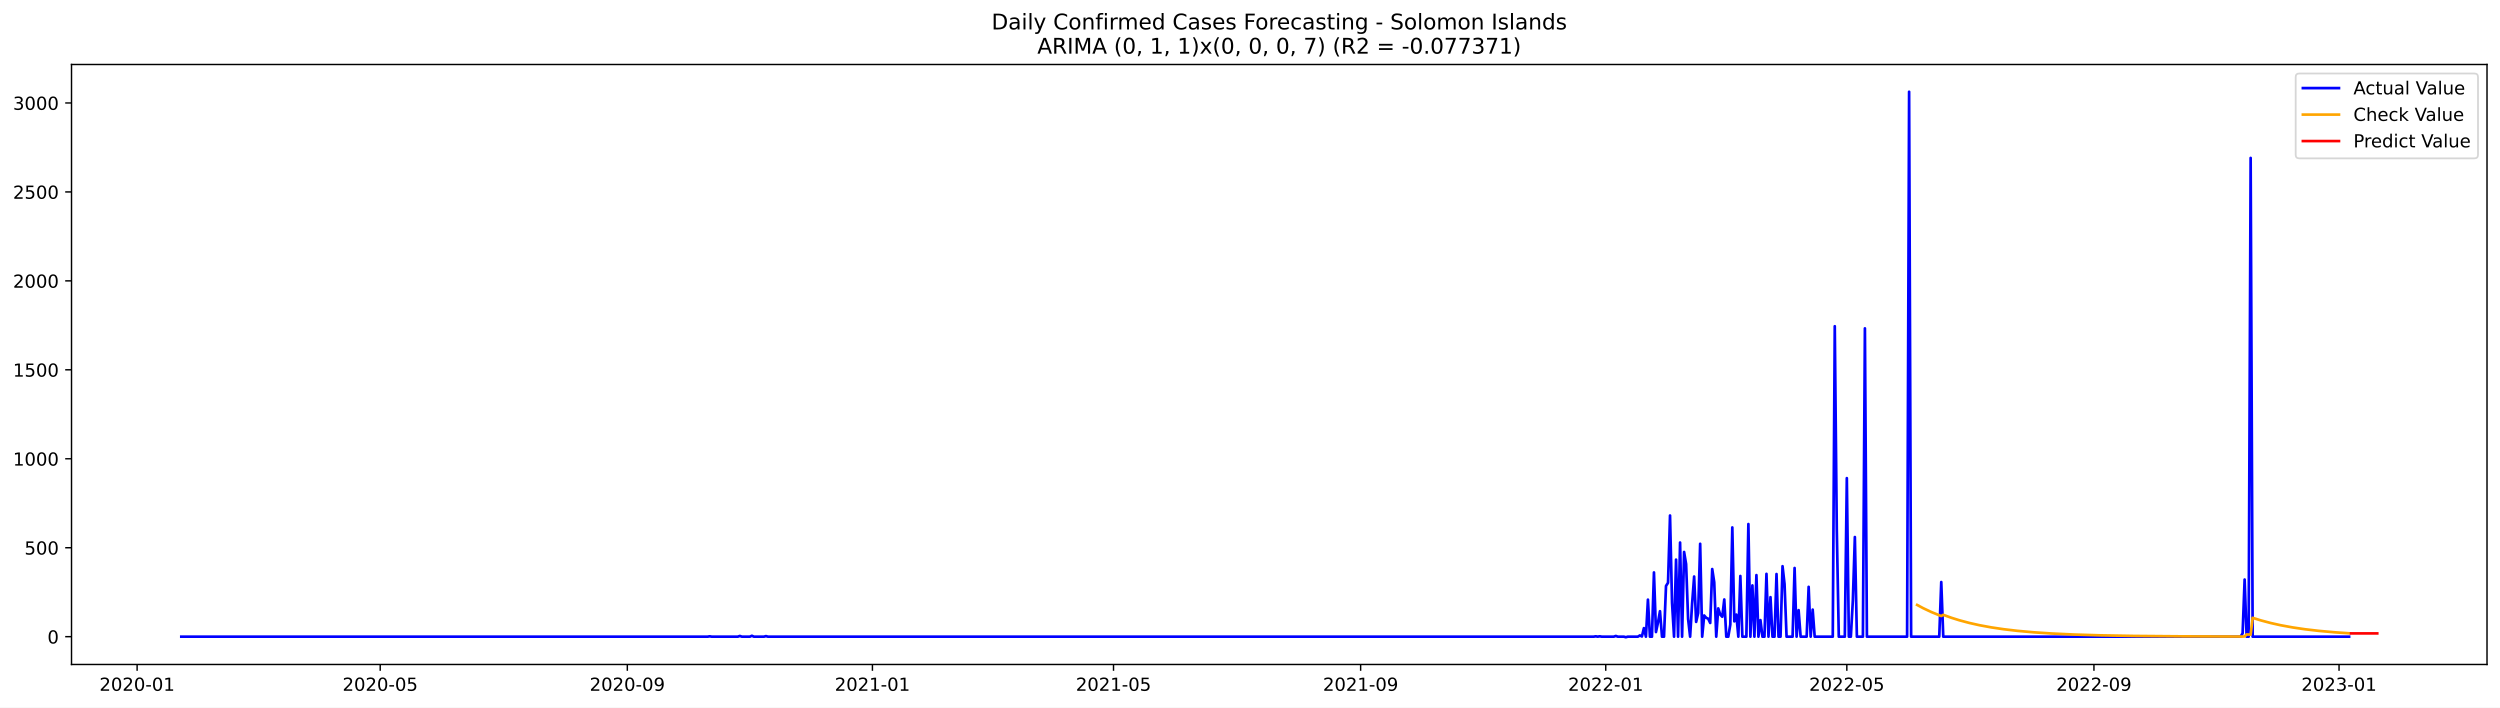
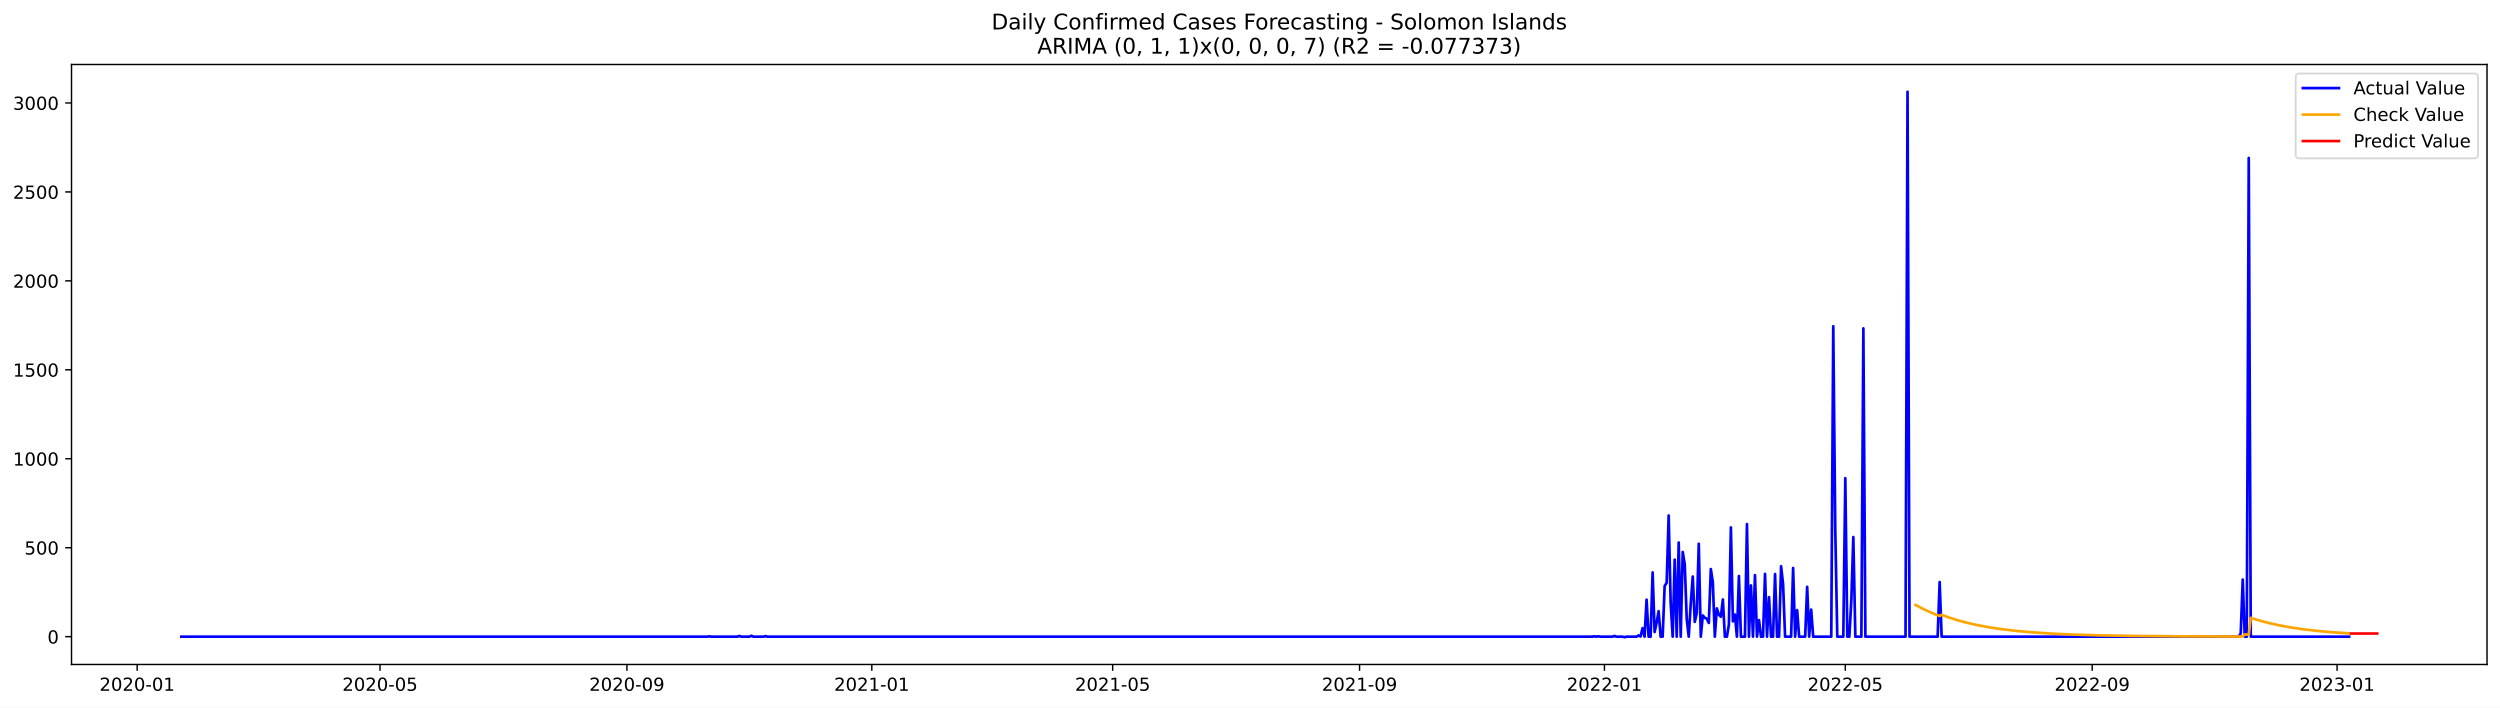
<svg xmlns="http://www.w3.org/2000/svg" xmlns:xlink="http://www.w3.org/1999/xlink" width="1386.05pt" height="392.274pt" viewBox="0 0 1386.05 392.274" version="1.1">
  <defs>
    <style type="text/css">*{stroke-linejoin: round; stroke-linecap: butt}</style>
  </defs>
  <g id="figure_1">
    <g id="patch_1">
      <path d="M 0 392.274  L 1386.05 392.274  L 1386.05 0  L 0 0  z " style="fill: #ffffff" />
    </g>
    <g id="axes_1">
      <g id="patch_2">
        <path d="M 39.65 368.396  L 1378.85 368.396  L 1378.85 35.755  L 39.65 35.755  z " style="fill: #ffffff" />
      </g>
      <g id="matplotlib.axis_1">
        <g id="xtick_1">
          <g id="line2d_1">
            <defs>
-               <path id="m4d2100ba78" d="M 0 0  L 0 3.5  " style="stroke: #000000; stroke-width: 0.8" />
+               <path id="m29a5841971" d="M 0 0  L 0 3.5  " style="stroke: #000000; stroke-width: 0.8" />
            </defs>
            <g>
-               <use xlink:href="#m4d2100ba78" x="76.018" y="368.396" style="stroke: #000000; stroke-width: 0.8" />
+               <use xlink:href="#m29a5841971" x="76.04" y="368.396" style="stroke: #000000; stroke-width: 0.8" />
            </g>
          </g>
          <g id="text_1">
-             <g transform="translate(55.12629 382.9939)scale(0.1 -0.1)">
+             <g transform="translate(55.14869 382.9939)scale(0.1 -0.1)">
              <defs>
                <path id="DejaVuSans-32" d="M 1228 531  L 3431 531  L 3431 0  L 469 0  L 469 531  Q 828 903 1448 1529  Q 2069 2156 2228 2338  Q 2531 2678 2651 2914  Q 2772 3150 2772 3378  Q 2772 3750 2511 3984  Q 2250 4219 1831 4219  Q 1534 4219 1204 4116  Q 875 4013 500 3803  L 500 4441  Q 881 4594 1212 4672  Q 1544 4750 1819 4750  Q 2544 4750 2975 4387  Q 3406 4025 3406 3419  Q 3406 3131 3298 2873  Q 3191 2616 2906 2266  Q 2828 2175 2409 1742  Q 1991 1309 1228 531  z " transform="scale(0.015625)" />
                <path id="DejaVuSans-30" d="M 2034 4250  Q 1547 4250 1301 3770  Q 1056 3291 1056 2328  Q 1056 1369 1301 889  Q 1547 409 2034 409  Q 2525 409 2770 889  Q 3016 1369 3016 2328  Q 3016 3291 2770 3770  Q 2525 4250 2034 4250  z M 2034 4750  Q 2819 4750 3233 4129  Q 3647 3509 3647 2328  Q 3647 1150 3233 529  Q 2819 -91 2034 -91  Q 1250 -91 836 529  Q 422 1150 422 2328  Q 422 3509 836 4129  Q 1250 4750 2034 4750  z " transform="scale(0.015625)" />
                <path id="DejaVuSans-2d" d="M 313 2009  L 1997 2009  L 1997 1497  L 313 1497  L 313 2009  z " transform="scale(0.015625)" />
                <path id="DejaVuSans-31" d="M 794 531  L 1825 531  L 1825 4091  L 703 3866  L 703 4441  L 1819 4666  L 2450 4666  L 2450 531  L 3481 531  L 3481 0  L 794 0  L 794 531  z " transform="scale(0.015625)" />
              </defs>
              <use xlink:href="#DejaVuSans-32" />
              <use xlink:href="#DejaVuSans-30" x="63.623" />
              <use xlink:href="#DejaVuSans-32" x="127.246" />
              <use xlink:href="#DejaVuSans-30" x="190.869" />
              <use xlink:href="#DejaVuSans-2d" x="254.492" />
              <use xlink:href="#DejaVuSans-30" x="290.576" />
              <use xlink:href="#DejaVuSans-31" x="354.199" />
            </g>
          </g>
        </g>
        <g id="xtick_2">
          <g id="line2d_2">
            <g>
-               <use xlink:href="#m4d2100ba78" x="210.795" y="368.396" style="stroke: #000000; stroke-width: 0.8" />
+               <use xlink:href="#m29a5841971" x="210.695" y="368.396" style="stroke: #000000; stroke-width: 0.8" />
            </g>
          </g>
          <g id="text_2">
-             <g transform="translate(189.904 382.9939)scale(0.1 -0.1)">
+             <g transform="translate(189.8032 382.9939)scale(0.1 -0.1)">
              <defs>
                <path id="DejaVuSans-35" d="M 691 4666  L 3169 4666  L 3169 4134  L 1269 4134  L 1269 2991  Q 1406 3038 1543 3061  Q 1681 3084 1819 3084  Q 2600 3084 3056 2656  Q 3513 2228 3513 1497  Q 3513 744 3044 326  Q 2575 -91 1722 -91  Q 1428 -91 1123 -41  Q 819 9 494 109  L 494 744  Q 775 591 1075 516  Q 1375 441 1709 441  Q 2250 441 2565 725  Q 2881 1009 2881 1497  Q 2881 1984 2565 2268  Q 2250 2553 1709 2553  Q 1456 2553 1204 2497  Q 953 2441 691 2322  L 691 4666  z " transform="scale(0.015625)" />
              </defs>
              <use xlink:href="#DejaVuSans-32" />
              <use xlink:href="#DejaVuSans-30" x="63.623" />
              <use xlink:href="#DejaVuSans-32" x="127.246" />
              <use xlink:href="#DejaVuSans-30" x="190.869" />
              <use xlink:href="#DejaVuSans-2d" x="254.492" />
              <use xlink:href="#DejaVuSans-30" x="290.576" />
              <use xlink:href="#DejaVuSans-35" x="354.199" />
            </g>
          </g>
        </g>
        <g id="xtick_3">
          <g id="line2d_3">
            <g>
-               <use xlink:href="#m4d2100ba78" x="347.801" y="368.396" style="stroke: #000000; stroke-width: 0.8" />
+               <use xlink:href="#m29a5841971" x="347.575" y="368.396" style="stroke: #000000; stroke-width: 0.8" />
            </g>
          </g>
          <g id="text_3">
-             <g transform="translate(326.9094 382.9939)scale(0.1 -0.1)">
+             <g transform="translate(326.6833 382.9939)scale(0.1 -0.1)">
              <defs>
                <path id="DejaVuSans-39" d="M 703 97  L 703 672  Q 941 559 1184 500  Q 1428 441 1663 441  Q 2288 441 2617 861  Q 2947 1281 2994 2138  Q 2813 1869 2534 1725  Q 2256 1581 1919 1581  Q 1219 1581 811 2004  Q 403 2428 403 3163  Q 403 3881 828 4315  Q 1253 4750 1959 4750  Q 2769 4750 3195 4129  Q 3622 3509 3622 2328  Q 3622 1225 3098 567  Q 2575 -91 1691 -91  Q 1453 -91 1209 -44  Q 966 3 703 97  z M 1959 2075  Q 2384 2075 2632 2365  Q 2881 2656 2881 3163  Q 2881 3666 2632 3958  Q 2384 4250 1959 4250  Q 1534 4250 1286 3958  Q 1038 3666 1038 3163  Q 1038 2656 1286 2365  Q 1534 2075 1959 2075  z " transform="scale(0.015625)" />
              </defs>
              <use xlink:href="#DejaVuSans-32" />
              <use xlink:href="#DejaVuSans-30" x="63.623" />
              <use xlink:href="#DejaVuSans-32" x="127.246" />
              <use xlink:href="#DejaVuSans-30" x="190.869" />
              <use xlink:href="#DejaVuSans-2d" x="254.492" />
              <use xlink:href="#DejaVuSans-30" x="290.576" />
              <use xlink:href="#DejaVuSans-39" x="354.199" />
            </g>
          </g>
        </g>
        <g id="xtick_4">
          <g id="line2d_4">
            <g>
-               <use xlink:href="#m4d2100ba78" x="483.692" y="368.396" style="stroke: #000000; stroke-width: 0.8" />
+               <use xlink:href="#m29a5841971" x="483.342" y="368.396" style="stroke: #000000; stroke-width: 0.8" />
            </g>
          </g>
          <g id="text_4">
-             <g transform="translate(462.8009 382.9939)scale(0.1 -0.1)">
+             <g transform="translate(462.4507 382.9939)scale(0.1 -0.1)">
              <use xlink:href="#DejaVuSans-32" />
              <use xlink:href="#DejaVuSans-30" x="63.623" />
              <use xlink:href="#DejaVuSans-32" x="127.246" />
              <use xlink:href="#DejaVuSans-31" x="190.869" />
              <use xlink:href="#DejaVuSans-2d" x="254.492" />
              <use xlink:href="#DejaVuSans-30" x="290.576" />
              <use xlink:href="#DejaVuSans-31" x="354.199" />
            </g>
          </g>
        </g>
        <g id="xtick_5">
          <g id="line2d_5">
            <g>
-               <use xlink:href="#m4d2100ba78" x="617.356" y="368.396" style="stroke: #000000; stroke-width: 0.8" />
+               <use xlink:href="#m29a5841971" x="616.884" y="368.396" style="stroke: #000000; stroke-width: 0.8" />
            </g>
          </g>
          <g id="text_5">
-             <g transform="translate(596.4647 382.9939)scale(0.1 -0.1)">
+             <g transform="translate(595.9923 382.9939)scale(0.1 -0.1)">
              <use xlink:href="#DejaVuSans-32" />
              <use xlink:href="#DejaVuSans-30" x="63.623" />
              <use xlink:href="#DejaVuSans-32" x="127.246" />
              <use xlink:href="#DejaVuSans-31" x="190.869" />
              <use xlink:href="#DejaVuSans-2d" x="254.492" />
              <use xlink:href="#DejaVuSans-30" x="290.576" />
              <use xlink:href="#DejaVuSans-35" x="354.199" />
            </g>
          </g>
        </g>
        <g id="xtick_6">
          <g id="line2d_6">
            <g>
-               <use xlink:href="#m4d2100ba78" x="754.362" y="368.396" style="stroke: #000000; stroke-width: 0.8" />
+               <use xlink:href="#m29a5841971" x="753.764" y="368.396" style="stroke: #000000; stroke-width: 0.8" />
            </g>
          </g>
          <g id="text_6">
-             <g transform="translate(733.4701 382.9939)scale(0.1 -0.1)">
+             <g transform="translate(732.8725 382.9939)scale(0.1 -0.1)">
              <use xlink:href="#DejaVuSans-32" />
              <use xlink:href="#DejaVuSans-30" x="63.623" />
              <use xlink:href="#DejaVuSans-32" x="127.246" />
              <use xlink:href="#DejaVuSans-31" x="190.869" />
              <use xlink:href="#DejaVuSans-2d" x="254.492" />
              <use xlink:href="#DejaVuSans-30" x="290.576" />
              <use xlink:href="#DejaVuSans-39" x="354.199" />
            </g>
          </g>
        </g>
        <g id="xtick_7">
          <g id="line2d_7">
            <g>
-               <use xlink:href="#m4d2100ba78" x="890.253" y="368.396" style="stroke: #000000; stroke-width: 0.8" />
+               <use xlink:href="#m29a5841971" x="889.531" y="368.396" style="stroke: #000000; stroke-width: 0.8" />
            </g>
          </g>
          <g id="text_7">
-             <g transform="translate(869.3617 382.9939)scale(0.1 -0.1)">
+             <g transform="translate(868.6398 382.9939)scale(0.1 -0.1)">
              <use xlink:href="#DejaVuSans-32" />
              <use xlink:href="#DejaVuSans-30" x="63.623" />
              <use xlink:href="#DejaVuSans-32" x="127.246" />
              <use xlink:href="#DejaVuSans-32" x="190.869" />
              <use xlink:href="#DejaVuSans-2d" x="254.492" />
              <use xlink:href="#DejaVuSans-30" x="290.576" />
              <use xlink:href="#DejaVuSans-31" x="354.199" />
            </g>
          </g>
        </g>
        <g id="xtick_8">
          <g id="line2d_8">
            <g>
-               <use xlink:href="#m4d2100ba78" x="1023.917" y="368.396" style="stroke: #000000; stroke-width: 0.8" />
+               <use xlink:href="#m29a5841971" x="1023.073" y="368.396" style="stroke: #000000; stroke-width: 0.8" />
            </g>
          </g>
          <g id="text_8">
-             <g transform="translate(1003.025 382.9939)scale(0.1 -0.1)">
+             <g transform="translate(1002.181 382.9939)scale(0.1 -0.1)">
              <use xlink:href="#DejaVuSans-32" />
              <use xlink:href="#DejaVuSans-30" x="63.623" />
              <use xlink:href="#DejaVuSans-32" x="127.246" />
              <use xlink:href="#DejaVuSans-32" x="190.869" />
              <use xlink:href="#DejaVuSans-2d" x="254.492" />
              <use xlink:href="#DejaVuSans-30" x="290.576" />
              <use xlink:href="#DejaVuSans-35" x="354.199" />
            </g>
          </g>
        </g>
        <g id="xtick_9">
          <g id="line2d_9">
            <g>
-               <use xlink:href="#m4d2100ba78" x="1160.922" y="368.396" style="stroke: #000000; stroke-width: 0.8" />
+               <use xlink:href="#m29a5841971" x="1159.953" y="368.396" style="stroke: #000000; stroke-width: 0.8" />
            </g>
          </g>
          <g id="text_9">
-             <g transform="translate(1140.031 382.9939)scale(0.1 -0.1)">
+             <g transform="translate(1139.062 382.9939)scale(0.1 -0.1)">
              <use xlink:href="#DejaVuSans-32" />
              <use xlink:href="#DejaVuSans-30" x="63.623" />
              <use xlink:href="#DejaVuSans-32" x="127.246" />
              <use xlink:href="#DejaVuSans-32" x="190.869" />
              <use xlink:href="#DejaVuSans-2d" x="254.492" />
              <use xlink:href="#DejaVuSans-30" x="290.576" />
              <use xlink:href="#DejaVuSans-39" x="354.199" />
            </g>
          </g>
        </g>
        <g id="xtick_10">
          <g id="line2d_10">
            <g>
-               <use xlink:href="#m4d2100ba78" x="1296.814" y="368.396" style="stroke: #000000; stroke-width: 0.8" />
+               <use xlink:href="#m29a5841971" x="1295.72" y="368.396" style="stroke: #000000; stroke-width: 0.8" />
            </g>
          </g>
          <g id="text_10">
-             <g transform="translate(1275.922 382.9939)scale(0.1 -0.1)">
+             <g transform="translate(1274.829 382.9939)scale(0.1 -0.1)">
              <defs>
                <path id="DejaVuSans-33" d="M 2597 2516  Q 3050 2419 3304 2112  Q 3559 1806 3559 1356  Q 3559 666 3084 287  Q 2609 -91 1734 -91  Q 1441 -91 1130 -33  Q 819 25 488 141  L 488 750  Q 750 597 1062 519  Q 1375 441 1716 441  Q 2309 441 2620 675  Q 2931 909 2931 1356  Q 2931 1769 2642 2001  Q 2353 2234 1838 2234  L 1294 2234  L 1294 2753  L 1863 2753  Q 2328 2753 2575 2939  Q 2822 3125 2822 3475  Q 2822 3834 2567 4026  Q 2313 4219 1838 4219  Q 1578 4219 1281 4162  Q 984 4106 628 3988  L 628 4550  Q 988 4650 1302 4700  Q 1616 4750 1894 4750  Q 2613 4750 3031 4423  Q 3450 4097 3450 3541  Q 3450 3153 3228 2886  Q 3006 2619 2597 2516  z " transform="scale(0.015625)" />
              </defs>
              <use xlink:href="#DejaVuSans-32" />
              <use xlink:href="#DejaVuSans-30" x="63.623" />
              <use xlink:href="#DejaVuSans-32" x="127.246" />
              <use xlink:href="#DejaVuSans-33" x="190.869" />
              <use xlink:href="#DejaVuSans-2d" x="254.492" />
              <use xlink:href="#DejaVuSans-30" x="290.576" />
              <use xlink:href="#DejaVuSans-31" x="354.199" />
            </g>
          </g>
        </g>
      </g>
      <g id="matplotlib.axis_2">
        <g id="ytick_1">
          <g id="line2d_11">
            <defs>
-               <path id="m5f655ee549" d="M 0 0  L -3.5 0  " style="stroke: #000000; stroke-width: 0.8" />
+               <path id="md22d4f088c" d="M 0 0  L -3.5 0  " style="stroke: #000000; stroke-width: 0.8" />
            </defs>
            <g>
-               <use xlink:href="#m5f655ee549" x="39.65" y="352.98" style="stroke: #000000; stroke-width: 0.8" />
+               <use xlink:href="#md22d4f088c" x="39.65" y="352.98" style="stroke: #000000; stroke-width: 0.8" />
            </g>
          </g>
          <g id="text_11">
            <g transform="translate(26.2875 356.7788)scale(0.1 -0.1)">
              <use xlink:href="#DejaVuSans-30" />
            </g>
          </g>
        </g>
        <g id="ytick_2">
          <g id="line2d_12">
            <g>
-               <use xlink:href="#m5f655ee549" x="39.65" y="303.665" style="stroke: #000000; stroke-width: 0.8" />
+               <use xlink:href="#md22d4f088c" x="39.65" y="303.665" style="stroke: #000000; stroke-width: 0.8" />
            </g>
          </g>
          <g id="text_12">
            <g transform="translate(13.5625 307.4638)scale(0.1 -0.1)">
              <use xlink:href="#DejaVuSans-35" />
              <use xlink:href="#DejaVuSans-30" x="63.623" />
              <use xlink:href="#DejaVuSans-30" x="127.246" />
            </g>
          </g>
        </g>
        <g id="ytick_3">
          <g id="line2d_13">
            <g>
-               <use xlink:href="#m5f655ee549" x="39.65" y="254.349" style="stroke: #000000; stroke-width: 0.8" />
+               <use xlink:href="#md22d4f088c" x="39.65" y="254.349" style="stroke: #000000; stroke-width: 0.8" />
            </g>
          </g>
          <g id="text_13">
            <g transform="translate(7.2 258.1487)scale(0.1 -0.1)">
              <use xlink:href="#DejaVuSans-31" />
              <use xlink:href="#DejaVuSans-30" x="63.623" />
              <use xlink:href="#DejaVuSans-30" x="127.246" />
              <use xlink:href="#DejaVuSans-30" x="190.869" />
            </g>
          </g>
        </g>
        <g id="ytick_4">
          <g id="line2d_14">
            <g>
-               <use xlink:href="#m5f655ee549" x="39.65" y="205.034" style="stroke: #000000; stroke-width: 0.8" />
+               <use xlink:href="#md22d4f088c" x="39.65" y="205.034" style="stroke: #000000; stroke-width: 0.8" />
            </g>
          </g>
          <g id="text_14">
            <g transform="translate(7.2 208.8336)scale(0.1 -0.1)">
              <use xlink:href="#DejaVuSans-31" />
              <use xlink:href="#DejaVuSans-35" x="63.623" />
              <use xlink:href="#DejaVuSans-30" x="127.246" />
              <use xlink:href="#DejaVuSans-30" x="190.869" />
            </g>
          </g>
        </g>
        <g id="ytick_5">
          <g id="line2d_15">
            <g>
-               <use xlink:href="#m5f655ee549" x="39.65" y="155.719" style="stroke: #000000; stroke-width: 0.8" />
+               <use xlink:href="#md22d4f088c" x="39.65" y="155.719" style="stroke: #000000; stroke-width: 0.8" />
            </g>
          </g>
          <g id="text_15">
            <g transform="translate(7.2 159.5186)scale(0.1 -0.1)">
              <use xlink:href="#DejaVuSans-32" />
              <use xlink:href="#DejaVuSans-30" x="63.623" />
              <use xlink:href="#DejaVuSans-30" x="127.246" />
              <use xlink:href="#DejaVuSans-30" x="190.869" />
            </g>
          </g>
        </g>
        <g id="ytick_6">
          <g id="line2d_16">
            <g>
-               <use xlink:href="#m5f655ee549" x="39.65" y="106.404" style="stroke: #000000; stroke-width: 0.8" />
+               <use xlink:href="#md22d4f088c" x="39.65" y="106.404" style="stroke: #000000; stroke-width: 0.8" />
            </g>
          </g>
          <g id="text_16">
            <g transform="translate(7.2 110.2035)scale(0.1 -0.1)">
              <use xlink:href="#DejaVuSans-32" />
              <use xlink:href="#DejaVuSans-35" x="63.623" />
              <use xlink:href="#DejaVuSans-30" x="127.246" />
              <use xlink:href="#DejaVuSans-30" x="190.869" />
            </g>
          </g>
        </g>
        <g id="ytick_7">
          <g id="line2d_17">
            <g>
-               <use xlink:href="#m5f655ee549" x="39.65" y="57.089" style="stroke: #000000; stroke-width: 0.8" />
+               <use xlink:href="#md22d4f088c" x="39.65" y="57.089" style="stroke: #000000; stroke-width: 0.8" />
            </g>
          </g>
          <g id="text_17">
            <g transform="translate(7.2 60.88842)scale(0.1 -0.1)">
              <use xlink:href="#DejaVuSans-33" />
              <use xlink:href="#DejaVuSans-30" x="63.623" />
              <use xlink:href="#DejaVuSans-30" x="127.246" />
              <use xlink:href="#DejaVuSans-30" x="190.869" />
            </g>
          </g>
        </g>
      </g>
      <g id="line2d_18">
-         <path d="M 100.523 352.98  L 392.355 352.98  L 393.469 352.782  L 394.583 352.98  L 409.063 352.98  L 410.177 352.585  L 411.291 352.98  L 415.747 352.98  L 416.86 352.486  L 417.974 352.98  L 423.544 352.98  L 424.657 352.684  L 425.771 352.98  L 883.57 352.98  L 884.684 352.782  L 885.798 352.98  L 886.911 352.782  L 888.025 352.98  L 894.709 352.98  L 895.822 352.585  L 896.936 352.98  L 900.278 352.98  L 901.392 353.276  L 902.506 352.98  L 908.075 352.98  L 909.189 352.289  L 910.303 352.881  L 911.417 348.245  L 912.53 352.98  L 913.644 332.465  L 914.758 352.98  L 915.872 352.98  L 916.986 317.374  L 918.1 350.415  L 919.214 345.188  L 920.327 338.875  L 921.441 352.98  L 922.555 352.98  L 923.669 324.87  L 924.783 323.095  L 925.897 285.812  L 927.011 334.24  L 928.124 352.98  L 929.238 310.273  L 930.352 352.98  L 931.466 300.804  L 932.58 352.98  L 933.694 306.032  L 934.808 312.739  L 935.922 343.215  L 937.035 352.98  L 938.149 334.536  L 939.263 319.643  L 940.377 344.793  L 941.491 339.862  L 942.605 301.495  L 943.719 352.98  L 944.832 341.243  L 945.946 342.525  L 947.06 343.018  L 948.174 345.385  L 949.288 315.5  L 950.402 322.799  L 951.516 352.98  L 952.63 337.297  L 953.743 340.749  L 954.857 341.933  L 955.971 332.366  L 957.085 352.98  L 958.199 352.98  L 959.313 346.273  L 960.427 292.421  L 961.54 344.497  L 962.654 340.749  L 963.768 352.98  L 964.882 319.347  L 965.996 352.98  L 968.224 352.98  L 969.337 290.547  L 970.451 352.98  L 971.565 324.574  L 972.679 352.98  L 973.793 318.854  L 974.907 352.98  L 976.021 343.807  L 977.135 352.98  L 978.248 352.98  L 979.362 318.163  L 980.476 352.98  L 981.59 331.084  L 982.704 352.98  L 983.818 352.98  L 984.932 318.262  L 986.045 352.98  L 987.159 352.98  L 988.273 313.922  L 989.387 323.785  L 990.501 352.98  L 993.843 352.98  L 994.956 314.908  L 996.07 352.98  L 997.184 338.284  L 998.298 352.98  L 1001.64 352.98  L 1002.753 325.363  L 1003.867 352.98  L 1004.981 337.988  L 1006.095 352.98  L 1016.12 352.98  L 1017.234 180.87  L 1018.348 293.407  L 1019.461 352.98  L 1022.803 352.98  L 1023.917 265.1  L 1025.031 352.98  L 1026.145 352.98  L 1027.258 332.859  L 1028.372 297.747  L 1029.486 352.98  L 1032.828 352.98  L 1033.942 182.054  L 1035.056 352.98  L 1057.333 352.98  L 1058.447 50.876  L 1059.561 352.98  L 1075.155 352.98  L 1076.269 322.7  L 1077.382 352.98  L 1242.234 352.98  L 1243.348 351.106  L 1244.462 321.319  L 1245.576 352.98  L 1246.69 352.98  L 1247.804 87.566  L 1248.918 352.98  L 1302.383 352.98  L 1302.383 352.98  " clip-path="url(#p0bde635840)" style="fill: none; stroke: #0000ff; stroke-width: 1.5; stroke-linecap: square" />
+         <path d="M 100.523 352.98  L 392.089 352.98  L 393.201 352.782  L 394.314 352.98  L 408.781 352.98  L 409.894 352.585  L 411.007 352.98  L 415.458 352.98  L 416.571 352.486  L 417.684 352.98  L 423.248 352.98  L 424.361 352.684  L 425.474 352.98  L 882.854 352.98  L 883.967 352.782  L 885.08 352.98  L 886.193 352.782  L 887.306 352.98  L 893.983 352.98  L 895.095 352.585  L 896.208 352.98  L 899.547 352.98  L 900.66 353.276  L 901.773 352.98  L 907.337 352.98  L 908.45 352.289  L 909.562 352.881  L 910.675 348.245  L 911.788 352.98  L 912.901 332.465  L 914.014 352.98  L 915.127 352.98  L 916.24 317.374  L 917.352 350.415  L 918.465 345.188  L 919.578 338.875  L 920.691 352.98  L 921.804 352.98  L 922.917 324.87  L 924.029 323.095  L 925.142 285.812  L 926.255 334.24  L 927.368 352.98  L 928.481 310.273  L 929.594 352.98  L 930.707 300.804  L 931.819 352.98  L 932.932 306.032  L 934.045 312.739  L 935.158 343.215  L 936.271 352.98  L 937.384 334.536  L 938.496 319.643  L 939.609 344.793  L 940.722 339.862  L 941.835 301.495  L 942.948 352.98  L 944.061 341.243  L 945.174 342.525  L 946.286 343.018  L 947.399 345.385  L 948.512 315.5  L 949.625 322.799  L 950.738 352.98  L 951.851 337.297  L 952.963 340.749  L 954.076 341.933  L 955.189 332.366  L 956.302 352.98  L 957.415 352.98  L 958.528 346.273  L 959.641 292.421  L 960.753 344.497  L 961.866 340.749  L 962.979 352.98  L 964.092 319.347  L 965.205 352.98  L 967.43 352.98  L 968.543 290.547  L 969.656 352.98  L 970.769 324.574  L 971.882 352.98  L 972.995 318.854  L 974.108 352.98  L 975.22 343.807  L 976.333 352.98  L 977.446 352.98  L 978.559 318.163  L 979.672 352.98  L 980.785 331.084  L 981.897 352.98  L 983.01 352.98  L 984.123 318.262  L 985.236 352.98  L 986.349 352.98  L 987.462 313.922  L 988.575 323.785  L 989.687 352.98  L 993.026 352.98  L 994.139 314.908  L 995.252 352.98  L 996.365 338.284  L 997.477 352.98  L 1000.816 352.98  L 1001.929 325.363  L 1003.042 352.98  L 1004.154 337.988  L 1005.267 352.98  L 1015.283 352.98  L 1016.396 180.87  L 1017.509 293.407  L 1018.621 352.98  L 1021.96 352.98  L 1023.073 265.1  L 1024.186 352.98  L 1025.299 352.98  L 1026.411 332.859  L 1027.524 297.747  L 1028.637 352.98  L 1031.976 352.98  L 1033.088 182.054  L 1034.201 352.98  L 1056.458 352.98  L 1057.571 50.876  L 1058.684 352.98  L 1074.264 352.98  L 1075.377 322.7  L 1076.489 352.98  L 1241.191 352.98  L 1242.304 351.106  L 1243.417 321.319  L 1244.529 352.98  L 1245.642 352.98  L 1246.755 87.566  L 1247.868 352.98  L 1302.397 352.98  L 1302.397 352.98  " clip-path="url(#p92bef43e06)" style="fill: none; stroke: #0000ff; stroke-width: 1.5; stroke-linecap: square" />
      </g>
      <g id="line2d_19">
-         <path d="M 1062.902 335.39  L 1066.244 337.182  L 1070.699 339.29  L 1075.155 341.117  L 1076.269 341.534  L 1077.382 340.872  L 1081.838 342.487  L 1086.293 343.887  L 1091.863 345.378  L 1097.432 346.624  L 1104.115 347.853  L 1110.798 348.844  L 1118.595 349.761  L 1127.506 350.562  L 1137.531 351.228  L 1149.784 351.798  L 1164.264 352.238  L 1183.2 352.576  L 1209.932 352.809  L 1243.348 352.921  L 1244.462 352.857  L 1245.576 351.748  L 1247.804 351.833  L 1248.918 342.538  L 1253.373 343.932  L 1258.942 345.415  L 1264.512 346.655  L 1271.195 347.877  L 1277.878 348.864  L 1285.675 349.776  L 1294.586 350.574  L 1302.383 351.107  L 1302.383 351.107  " clip-path="url(#p0bde635840)" style="fill: none; stroke: #ffa500; stroke-width: 1.5; stroke-linecap: square" />
+         <path d="M 1062.022 335.388  L 1065.361 337.181  L 1069.812 339.29  L 1074.264 341.118  L 1075.377 341.535  L 1076.489 340.872  L 1080.941 342.489  L 1085.392 343.89  L 1090.956 345.38  L 1096.521 346.627  L 1103.198 347.856  L 1109.875 348.847  L 1117.665 349.763  L 1126.568 350.565  L 1136.583 351.23  L 1148.825 351.8  L 1163.292 352.239  L 1182.21 352.577  L 1208.918 352.809  L 1242.304 352.921  L 1243.417 352.858  L 1244.529 351.748  L 1246.755 351.833  L 1247.868 342.532  L 1252.319 343.927  L 1257.884 345.412  L 1263.448 346.653  L 1270.125 347.877  L 1276.802 348.864  L 1284.592 349.777  L 1293.495 350.575  L 1302.397 351.174  L 1302.397 351.174  " clip-path="url(#p92bef43e06)" style="fill: none; stroke: #ffa500; stroke-width: 1.5; stroke-linecap: square" />
      </g>
      <g id="line2d_20">
-         <path d="M 1303.497 351.173  L 1304.611 351.173  L 1305.725 351.173  L 1306.839 351.173  L 1307.952 351.173  L 1309.066 351.173  L 1310.18 351.173  L 1311.294 351.173  L 1312.408 351.173  L 1313.522 351.173  L 1314.636 351.173  L 1315.75 351.173  L 1316.863 351.173  L 1317.977 351.173  " clip-path="url(#p0bde635840)" style="fill: none; stroke: #ff0000; stroke-width: 1.5; stroke-linecap: square" />
+         <path d="M 1303.51 351.238  L 1304.623 351.238  L 1305.736 351.238  L 1306.849 351.238  L 1307.962 351.238  L 1309.074 351.238  L 1310.187 351.238  L 1311.3 351.238  L 1312.413 351.238  L 1313.526 351.238  L 1314.639 351.238  L 1315.752 351.238  L 1316.864 351.238  L 1317.977 351.238  " clip-path="url(#p92bef43e06)" style="fill: none; stroke: #ff0000; stroke-width: 1.5; stroke-linecap: square" />
      </g>
      <g id="patch_3">
        <path d="M 39.65 368.396  L 39.65 35.755  " style="fill: none; stroke: #000000; stroke-width: 0.8; stroke-linejoin: miter; stroke-linecap: square" />
      </g>
      <g id="patch_4">
        <path d="M 1378.85 368.396  L 1378.85 35.755  " style="fill: none; stroke: #000000; stroke-width: 0.8; stroke-linejoin: miter; stroke-linecap: square" />
      </g>
      <g id="patch_5">
        <path d="M 39.65 368.396  L 1378.85 368.396  " style="fill: none; stroke: #000000; stroke-width: 0.8; stroke-linejoin: miter; stroke-linecap: square" />
      </g>
      <g id="patch_6">
        <path d="M 39.65 35.755  L 1378.85 35.755  " style="fill: none; stroke: #000000; stroke-width: 0.8; stroke-linejoin: miter; stroke-linecap: square" />
      </g>
      <g id="text_18">
        <g transform="translate(549.7297 16.31812)scale(0.12 -0.12)">
          <defs>
            <path id="DejaVuSans-44" d="M 1259 4147  L 1259 519  L 2022 519  Q 2988 519 3436 956  Q 3884 1394 3884 2338  Q 3884 3275 3436 3711  Q 2988 4147 2022 4147  L 1259 4147  z M 628 4666  L 1925 4666  Q 3281 4666 3915 4102  Q 4550 3538 4550 2338  Q 4550 1131 3912 565  Q 3275 0 1925 0  L 628 0  L 628 4666  z " transform="scale(0.015625)" />
            <path id="DejaVuSans-61" d="M 2194 1759  Q 1497 1759 1228 1600  Q 959 1441 959 1056  Q 959 750 1161 570  Q 1363 391 1709 391  Q 2188 391 2477 730  Q 2766 1069 2766 1631  L 2766 1759  L 2194 1759  z M 3341 1997  L 3341 0  L 2766 0  L 2766 531  Q 2569 213 2275 61  Q 1981 -91 1556 -91  Q 1019 -91 701 211  Q 384 513 384 1019  Q 384 1609 779 1909  Q 1175 2209 1959 2209  L 2766 2209  L 2766 2266  Q 2766 2663 2505 2880  Q 2244 3097 1772 3097  Q 1472 3097 1187 3025  Q 903 2953 641 2809  L 641 3341  Q 956 3463 1253 3523  Q 1550 3584 1831 3584  Q 2591 3584 2966 3190  Q 3341 2797 3341 1997  z " transform="scale(0.015625)" />
            <path id="DejaVuSans-69" d="M 603 3500  L 1178 3500  L 1178 0  L 603 0  L 603 3500  z M 603 4863  L 1178 4863  L 1178 4134  L 603 4134  L 603 4863  z " transform="scale(0.015625)" />
            <path id="DejaVuSans-6c" d="M 603 4863  L 1178 4863  L 1178 0  L 603 0  L 603 4863  z " transform="scale(0.015625)" />
            <path id="DejaVuSans-79" d="M 2059 -325  Q 1816 -950 1584 -1140  Q 1353 -1331 966 -1331  L 506 -1331  L 506 -850  L 844 -850  Q 1081 -850 1212 -737  Q 1344 -625 1503 -206  L 1606 56  L 191 3500  L 800 3500  L 1894 763  L 2988 3500  L 3597 3500  L 2059 -325  z " transform="scale(0.015625)" />
            <path id="DejaVuSans-20" transform="scale(0.015625)" />
            <path id="DejaVuSans-43" d="M 4122 4306  L 4122 3641  Q 3803 3938 3442 4084  Q 3081 4231 2675 4231  Q 1875 4231 1450 3742  Q 1025 3253 1025 2328  Q 1025 1406 1450 917  Q 1875 428 2675 428  Q 3081 428 3442 575  Q 3803 722 4122 1019  L 4122 359  Q 3791 134 3420 21  Q 3050 -91 2638 -91  Q 1578 -91 968 557  Q 359 1206 359 2328  Q 359 3453 968 4101  Q 1578 4750 2638 4750  Q 3056 4750 3426 4639  Q 3797 4528 4122 4306  z " transform="scale(0.015625)" />
            <path id="DejaVuSans-6f" d="M 1959 3097  Q 1497 3097 1228 2736  Q 959 2375 959 1747  Q 959 1119 1226 758  Q 1494 397 1959 397  Q 2419 397 2687 759  Q 2956 1122 2956 1747  Q 2956 2369 2687 2733  Q 2419 3097 1959 3097  z M 1959 3584  Q 2709 3584 3137 3096  Q 3566 2609 3566 1747  Q 3566 888 3137 398  Q 2709 -91 1959 -91  Q 1206 -91 779 398  Q 353 888 353 1747  Q 353 2609 779 3096  Q 1206 3584 1959 3584  z " transform="scale(0.015625)" />
            <path id="DejaVuSans-6e" d="M 3513 2113  L 3513 0  L 2938 0  L 2938 2094  Q 2938 2591 2744 2837  Q 2550 3084 2163 3084  Q 1697 3084 1428 2787  Q 1159 2491 1159 1978  L 1159 0  L 581 0  L 581 3500  L 1159 3500  L 1159 2956  Q 1366 3272 1645 3428  Q 1925 3584 2291 3584  Q 2894 3584 3203 3211  Q 3513 2838 3513 2113  z " transform="scale(0.015625)" />
            <path id="DejaVuSans-66" d="M 2375 4863  L 2375 4384  L 1825 4384  Q 1516 4384 1395 4259  Q 1275 4134 1275 3809  L 1275 3500  L 2222 3500  L 2222 3053  L 1275 3053  L 1275 0  L 697 0  L 697 3053  L 147 3053  L 147 3500  L 697 3500  L 697 3744  Q 697 4328 969 4595  Q 1241 4863 1831 4863  L 2375 4863  z " transform="scale(0.015625)" />
            <path id="DejaVuSans-72" d="M 2631 2963  Q 2534 3019 2420 3045  Q 2306 3072 2169 3072  Q 1681 3072 1420 2755  Q 1159 2438 1159 1844  L 1159 0  L 581 0  L 581 3500  L 1159 3500  L 1159 2956  Q 1341 3275 1631 3429  Q 1922 3584 2338 3584  Q 2397 3584 2469 3576  Q 2541 3569 2628 3553  L 2631 2963  z " transform="scale(0.015625)" />
            <path id="DejaVuSans-6d" d="M 3328 2828  Q 3544 3216 3844 3400  Q 4144 3584 4550 3584  Q 5097 3584 5394 3201  Q 5691 2819 5691 2113  L 5691 0  L 5113 0  L 5113 2094  Q 5113 2597 4934 2840  Q 4756 3084 4391 3084  Q 3944 3084 3684 2787  Q 3425 2491 3425 1978  L 3425 0  L 2847 0  L 2847 2094  Q 2847 2600 2669 2842  Q 2491 3084 2119 3084  Q 1678 3084 1418 2786  Q 1159 2488 1159 1978  L 1159 0  L 581 0  L 581 3500  L 1159 3500  L 1159 2956  Q 1356 3278 1631 3431  Q 1906 3584 2284 3584  Q 2666 3584 2933 3390  Q 3200 3197 3328 2828  z " transform="scale(0.015625)" />
            <path id="DejaVuSans-65" d="M 3597 1894  L 3597 1613  L 953 1613  Q 991 1019 1311 708  Q 1631 397 2203 397  Q 2534 397 2845 478  Q 3156 559 3463 722  L 3463 178  Q 3153 47 2828 -22  Q 2503 -91 2169 -91  Q 1331 -91 842 396  Q 353 884 353 1716  Q 353 2575 817 3079  Q 1281 3584 2069 3584  Q 2775 3584 3186 3129  Q 3597 2675 3597 1894  z M 3022 2063  Q 3016 2534 2758 2815  Q 2500 3097 2075 3097  Q 1594 3097 1305 2825  Q 1016 2553 972 2059  L 3022 2063  z " transform="scale(0.015625)" />
            <path id="DejaVuSans-64" d="M 2906 2969  L 2906 4863  L 3481 4863  L 3481 0  L 2906 0  L 2906 525  Q 2725 213 2448 61  Q 2172 -91 1784 -91  Q 1150 -91 751 415  Q 353 922 353 1747  Q 353 2572 751 3078  Q 1150 3584 1784 3584  Q 2172 3584 2448 3432  Q 2725 3281 2906 2969  z M 947 1747  Q 947 1113 1208 752  Q 1469 391 1925 391  Q 2381 391 2643 752  Q 2906 1113 2906 1747  Q 2906 2381 2643 2742  Q 2381 3103 1925 3103  Q 1469 3103 1208 2742  Q 947 2381 947 1747  z " transform="scale(0.015625)" />
            <path id="DejaVuSans-73" d="M 2834 3397  L 2834 2853  Q 2591 2978 2328 3040  Q 2066 3103 1784 3103  Q 1356 3103 1142 2972  Q 928 2841 928 2578  Q 928 2378 1081 2264  Q 1234 2150 1697 2047  L 1894 2003  Q 2506 1872 2764 1633  Q 3022 1394 3022 966  Q 3022 478 2636 193  Q 2250 -91 1575 -91  Q 1294 -91 989 -36  Q 684 19 347 128  L 347 722  Q 666 556 975 473  Q 1284 391 1588 391  Q 1994 391 2212 530  Q 2431 669 2431 922  Q 2431 1156 2273 1281  Q 2116 1406 1581 1522  L 1381 1569  Q 847 1681 609 1914  Q 372 2147 372 2553  Q 372 3047 722 3315  Q 1072 3584 1716 3584  Q 2034 3584 2315 3537  Q 2597 3491 2834 3397  z " transform="scale(0.015625)" />
            <path id="DejaVuSans-46" d="M 628 4666  L 3309 4666  L 3309 4134  L 1259 4134  L 1259 2759  L 3109 2759  L 3109 2228  L 1259 2228  L 1259 0  L 628 0  L 628 4666  z " transform="scale(0.015625)" />
            <path id="DejaVuSans-63" d="M 3122 3366  L 3122 2828  Q 2878 2963 2633 3030  Q 2388 3097 2138 3097  Q 1578 3097 1268 2742  Q 959 2388 959 1747  Q 959 1106 1268 751  Q 1578 397 2138 397  Q 2388 397 2633 464  Q 2878 531 3122 666  L 3122 134  Q 2881 22 2623 -34  Q 2366 -91 2075 -91  Q 1284 -91 818 406  Q 353 903 353 1747  Q 353 2603 823 3093  Q 1294 3584 2113 3584  Q 2378 3584 2631 3529  Q 2884 3475 3122 3366  z " transform="scale(0.015625)" />
            <path id="DejaVuSans-74" d="M 1172 4494  L 1172 3500  L 2356 3500  L 2356 3053  L 1172 3053  L 1172 1153  Q 1172 725 1289 603  Q 1406 481 1766 481  L 2356 481  L 2356 0  L 1766 0  Q 1100 0 847 248  Q 594 497 594 1153  L 594 3053  L 172 3053  L 172 3500  L 594 3500  L 594 4494  L 1172 4494  z " transform="scale(0.015625)" />
            <path id="DejaVuSans-67" d="M 2906 1791  Q 2906 2416 2648 2759  Q 2391 3103 1925 3103  Q 1463 3103 1205 2759  Q 947 2416 947 1791  Q 947 1169 1205 825  Q 1463 481 1925 481  Q 2391 481 2648 825  Q 2906 1169 2906 1791  z M 3481 434  Q 3481 -459 3084 -895  Q 2688 -1331 1869 -1331  Q 1566 -1331 1297 -1286  Q 1028 -1241 775 -1147  L 775 -588  Q 1028 -725 1275 -790  Q 1522 -856 1778 -856  Q 2344 -856 2625 -561  Q 2906 -266 2906 331  L 2906 616  Q 2728 306 2450 153  Q 2172 0 1784 0  Q 1141 0 747 490  Q 353 981 353 1791  Q 353 2603 747 3093  Q 1141 3584 1784 3584  Q 2172 3584 2450 3431  Q 2728 3278 2906 2969  L 2906 3500  L 3481 3500  L 3481 434  z " transform="scale(0.015625)" />
            <path id="DejaVuSans-53" d="M 3425 4513  L 3425 3897  Q 3066 4069 2747 4153  Q 2428 4238 2131 4238  Q 1616 4238 1336 4038  Q 1056 3838 1056 3469  Q 1056 3159 1242 3001  Q 1428 2844 1947 2747  L 2328 2669  Q 3034 2534 3370 2195  Q 3706 1856 3706 1288  Q 3706 609 3251 259  Q 2797 -91 1919 -91  Q 1588 -91 1214 -16  Q 841 59 441 206  L 441 856  Q 825 641 1194 531  Q 1563 422 1919 422  Q 2459 422 2753 634  Q 3047 847 3047 1241  Q 3047 1584 2836 1778  Q 2625 1972 2144 2069  L 1759 2144  Q 1053 2284 737 2584  Q 422 2884 422 3419  Q 422 4038 858 4394  Q 1294 4750 2059 4750  Q 2388 4750 2728 4690  Q 3069 4631 3425 4513  z " transform="scale(0.015625)" />
            <path id="DejaVuSans-49" d="M 628 4666  L 1259 4666  L 1259 0  L 628 0  L 628 4666  z " transform="scale(0.015625)" />
          </defs>
          <use xlink:href="#DejaVuSans-44" />
          <use xlink:href="#DejaVuSans-61" x="77.002" />
          <use xlink:href="#DejaVuSans-69" x="138.281" />
          <use xlink:href="#DejaVuSans-6c" x="166.064" />
          <use xlink:href="#DejaVuSans-79" x="193.848" />
          <use xlink:href="#DejaVuSans-20" x="253.027" />
          <use xlink:href="#DejaVuSans-43" x="284.814" />
          <use xlink:href="#DejaVuSans-6f" x="354.639" />
          <use xlink:href="#DejaVuSans-6e" x="415.82" />
          <use xlink:href="#DejaVuSans-66" x="479.199" />
          <use xlink:href="#DejaVuSans-69" x="514.404" />
          <use xlink:href="#DejaVuSans-72" x="542.188" />
          <use xlink:href="#DejaVuSans-6d" x="581.551" />
          <use xlink:href="#DejaVuSans-65" x="678.963" />
          <use xlink:href="#DejaVuSans-64" x="740.486" />
          <use xlink:href="#DejaVuSans-20" x="803.963" />
          <use xlink:href="#DejaVuSans-43" x="835.75" />
          <use xlink:href="#DejaVuSans-61" x="905.574" />
          <use xlink:href="#DejaVuSans-73" x="966.854" />
          <use xlink:href="#DejaVuSans-65" x="1018.953" />
          <use xlink:href="#DejaVuSans-73" x="1080.477" />
          <use xlink:href="#DejaVuSans-20" x="1132.576" />
          <use xlink:href="#DejaVuSans-46" x="1164.363" />
          <use xlink:href="#DejaVuSans-6f" x="1218.258" />
          <use xlink:href="#DejaVuSans-72" x="1279.439" />
          <use xlink:href="#DejaVuSans-65" x="1318.303" />
          <use xlink:href="#DejaVuSans-63" x="1379.826" />
          <use xlink:href="#DejaVuSans-61" x="1434.807" />
          <use xlink:href="#DejaVuSans-73" x="1496.086" />
          <use xlink:href="#DejaVuSans-74" x="1548.186" />
          <use xlink:href="#DejaVuSans-69" x="1587.395" />
          <use xlink:href="#DejaVuSans-6e" x="1615.178" />
          <use xlink:href="#DejaVuSans-67" x="1678.557" />
          <use xlink:href="#DejaVuSans-20" x="1742.033" />
          <use xlink:href="#DejaVuSans-2d" x="1773.82" />
          <use xlink:href="#DejaVuSans-20" x="1809.904" />
          <use xlink:href="#DejaVuSans-53" x="1841.691" />
          <use xlink:href="#DejaVuSans-6f" x="1905.168" />
          <use xlink:href="#DejaVuSans-6c" x="1966.35" />
          <use xlink:href="#DejaVuSans-6f" x="1994.133" />
          <use xlink:href="#DejaVuSans-6d" x="2055.314" />
          <use xlink:href="#DejaVuSans-6f" x="2152.727" />
          <use xlink:href="#DejaVuSans-6e" x="2213.908" />
          <use xlink:href="#DejaVuSans-20" x="2277.287" />
          <use xlink:href="#DejaVuSans-49" x="2309.074" />
          <use xlink:href="#DejaVuSans-73" x="2338.566" />
          <use xlink:href="#DejaVuSans-6c" x="2390.666" />
          <use xlink:href="#DejaVuSans-61" x="2418.449" />
          <use xlink:href="#DejaVuSans-6e" x="2479.729" />
          <use xlink:href="#DejaVuSans-64" x="2543.107" />
          <use xlink:href="#DejaVuSans-73" x="2606.584" />
        </g>
        <g transform="translate(575.1013 29.7555)scale(0.12 -0.12)">
          <defs>
            <path id="DejaVuSans-41" d="M 2188 4044  L 1331 1722  L 3047 1722  L 2188 4044  z M 1831 4666  L 2547 4666  L 4325 0  L 3669 0  L 3244 1197  L 1141 1197  L 716 0  L 50 0  L 1831 4666  z " transform="scale(0.015625)" />
            <path id="DejaVuSans-52" d="M 2841 2188  Q 3044 2119 3236 1894  Q 3428 1669 3622 1275  L 4263 0  L 3584 0  L 2988 1197  Q 2756 1666 2539 1819  Q 2322 1972 1947 1972  L 1259 1972  L 1259 0  L 628 0  L 628 4666  L 2053 4666  Q 2853 4666 3247 4331  Q 3641 3997 3641 3322  Q 3641 2881 3436 2590  Q 3231 2300 2841 2188  z M 1259 4147  L 1259 2491  L 2053 2491  Q 2509 2491 2742 2702  Q 2975 2913 2975 3322  Q 2975 3731 2742 3939  Q 2509 4147 2053 4147  L 1259 4147  z " transform="scale(0.015625)" />
            <path id="DejaVuSans-4d" d="M 628 4666  L 1569 4666  L 2759 1491  L 3956 4666  L 4897 4666  L 4897 0  L 4281 0  L 4281 4097  L 3078 897  L 2444 897  L 1241 4097  L 1241 0  L 628 0  L 628 4666  z " transform="scale(0.015625)" />
            <path id="DejaVuSans-28" d="M 1984 4856  Q 1566 4138 1362 3434  Q 1159 2731 1159 2009  Q 1159 1288 1364 580  Q 1569 -128 1984 -844  L 1484 -844  Q 1016 -109 783 600  Q 550 1309 550 2009  Q 550 2706 781 3412  Q 1013 4119 1484 4856  L 1984 4856  z " transform="scale(0.015625)" />
            <path id="DejaVuSans-2c" d="M 750 794  L 1409 794  L 1409 256  L 897 -744  L 494 -744  L 750 256  L 750 794  z " transform="scale(0.015625)" />
            <path id="DejaVuSans-29" d="M 513 4856  L 1013 4856  Q 1481 4119 1714 3412  Q 1947 2706 1947 2009  Q 1947 1309 1714 600  Q 1481 -109 1013 -844  L 513 -844  Q 928 -128 1133 580  Q 1338 1288 1338 2009  Q 1338 2731 1133 3434  Q 928 4138 513 4856  z " transform="scale(0.015625)" />
            <path id="DejaVuSans-78" d="M 3513 3500  L 2247 1797  L 3578 0  L 2900 0  L 1881 1375  L 863 0  L 184 0  L 1544 1831  L 300 3500  L 978 3500  L 1906 2253  L 2834 3500  L 3513 3500  z " transform="scale(0.015625)" />
            <path id="DejaVuSans-37" d="M 525 4666  L 3525 4666  L 3525 4397  L 1831 0  L 1172 0  L 2766 4134  L 525 4134  L 525 4666  z " transform="scale(0.015625)" />
            <path id="DejaVuSans-3d" d="M 678 2906  L 4684 2906  L 4684 2381  L 678 2381  L 678 2906  z M 678 1631  L 4684 1631  L 4684 1100  L 678 1100  L 678 1631  z " transform="scale(0.015625)" />
            <path id="DejaVuSans-2e" d="M 684 794  L 1344 794  L 1344 0  L 684 0  L 684 794  z " transform="scale(0.015625)" />
          </defs>
          <use xlink:href="#DejaVuSans-41" />
          <use xlink:href="#DejaVuSans-52" x="68.408" />
          <use xlink:href="#DejaVuSans-49" x="137.891" />
          <use xlink:href="#DejaVuSans-4d" x="167.383" />
          <use xlink:href="#DejaVuSans-41" x="253.662" />
          <use xlink:href="#DejaVuSans-20" x="322.07" />
          <use xlink:href="#DejaVuSans-28" x="353.857" />
          <use xlink:href="#DejaVuSans-30" x="392.871" />
          <use xlink:href="#DejaVuSans-2c" x="456.494" />
          <use xlink:href="#DejaVuSans-20" x="488.281" />
          <use xlink:href="#DejaVuSans-31" x="520.068" />
          <use xlink:href="#DejaVuSans-2c" x="583.691" />
          <use xlink:href="#DejaVuSans-20" x="615.479" />
          <use xlink:href="#DejaVuSans-31" x="647.266" />
          <use xlink:href="#DejaVuSans-29" x="710.889" />
          <use xlink:href="#DejaVuSans-78" x="749.902" />
          <use xlink:href="#DejaVuSans-28" x="809.082" />
          <use xlink:href="#DejaVuSans-30" x="848.096" />
          <use xlink:href="#DejaVuSans-2c" x="911.719" />
          <use xlink:href="#DejaVuSans-20" x="943.506" />
          <use xlink:href="#DejaVuSans-30" x="975.293" />
          <use xlink:href="#DejaVuSans-2c" x="1038.916" />
          <use xlink:href="#DejaVuSans-20" x="1070.703" />
          <use xlink:href="#DejaVuSans-30" x="1102.49" />
          <use xlink:href="#DejaVuSans-2c" x="1166.113" />
          <use xlink:href="#DejaVuSans-20" x="1197.9" />
          <use xlink:href="#DejaVuSans-37" x="1229.688" />
          <use xlink:href="#DejaVuSans-29" x="1293.311" />
          <use xlink:href="#DejaVuSans-20" x="1332.324" />
          <use xlink:href="#DejaVuSans-28" x="1364.111" />
          <use xlink:href="#DejaVuSans-52" x="1403.125" />
          <use xlink:href="#DejaVuSans-32" x="1472.607" />
          <use xlink:href="#DejaVuSans-20" x="1536.23" />
          <use xlink:href="#DejaVuSans-3d" x="1568.018" />
          <use xlink:href="#DejaVuSans-20" x="1651.807" />
          <use xlink:href="#DejaVuSans-2d" x="1683.594" />
          <use xlink:href="#DejaVuSans-30" x="1719.678" />
          <use xlink:href="#DejaVuSans-2e" x="1783.301" />
          <use xlink:href="#DejaVuSans-30" x="1815.088" />
          <use xlink:href="#DejaVuSans-37" x="1878.711" />
          <use xlink:href="#DejaVuSans-37" x="1942.334" />
          <use xlink:href="#DejaVuSans-33" x="2005.957" />
          <use xlink:href="#DejaVuSans-37" x="2069.58" />
-           <use xlink:href="#DejaVuSans-31" x="2133.203" />
+           <use xlink:href="#DejaVuSans-33" x="2133.203" />
          <use xlink:href="#DejaVuSans-29" x="2196.826" />
        </g>
      </g>
      <g id="legend_1">
        <g id="patch_7">
          <path d="M 1274.77 87.79  L 1371.85 87.79  Q 1373.85 87.79 1373.85 85.79  L 1373.85 42.755  Q 1373.85 40.755 1371.85 40.755  L 1274.77 40.755  Q 1272.77 40.755 1272.77 42.755  L 1272.77 85.79  Q 1272.77 87.79 1274.77 87.79  z " style="fill: #ffffff; opacity: 0.8; stroke: #cccccc; stroke-linejoin: miter" />
        </g>
        <g id="line2d_21">
          <path d="M 1276.77 48.854  L 1286.77 48.854  L 1296.77 48.854  " style="fill: none; stroke: #0000ff; stroke-width: 1.5; stroke-linecap: square" />
        </g>
        <g id="text_19">
          <g transform="translate(1304.77 52.35394)scale(0.1 -0.1)">
            <defs>
              <path id="DejaVuSans-75" d="M 544 1381  L 544 3500  L 1119 3500  L 1119 1403  Q 1119 906 1312 657  Q 1506 409 1894 409  Q 2359 409 2629 706  Q 2900 1003 2900 1516  L 2900 3500  L 3475 3500  L 3475 0  L 2900 0  L 2900 538  Q 2691 219 2414 64  Q 2138 -91 1772 -91  Q 1169 -91 856 284  Q 544 659 544 1381  z M 1991 3584  L 1991 3584  z " transform="scale(0.015625)" />
              <path id="DejaVuSans-56" d="M 1831 0  L 50 4666  L 709 4666  L 2188 738  L 3669 4666  L 4325 4666  L 2547 0  L 1831 0  z " transform="scale(0.015625)" />
            </defs>
            <use xlink:href="#DejaVuSans-41" />
            <use xlink:href="#DejaVuSans-63" x="66.658" />
            <use xlink:href="#DejaVuSans-74" x="121.639" />
            <use xlink:href="#DejaVuSans-75" x="160.848" />
            <use xlink:href="#DejaVuSans-61" x="224.227" />
            <use xlink:href="#DejaVuSans-6c" x="285.506" />
            <use xlink:href="#DejaVuSans-20" x="313.289" />
            <use xlink:href="#DejaVuSans-56" x="345.076" />
            <use xlink:href="#DejaVuSans-61" x="405.734" />
            <use xlink:href="#DejaVuSans-6c" x="467.014" />
            <use xlink:href="#DejaVuSans-75" x="494.797" />
            <use xlink:href="#DejaVuSans-65" x="558.176" />
          </g>
        </g>
        <g id="line2d_22">
          <path d="M 1276.77 63.532  L 1286.77 63.532  L 1296.77 63.532  " style="fill: none; stroke: #ffa500; stroke-width: 1.5; stroke-linecap: square" />
        </g>
        <g id="text_20">
          <g transform="translate(1304.77 67.03206)scale(0.1 -0.1)">
            <defs>
              <path id="DejaVuSans-68" d="M 3513 2113  L 3513 0  L 2938 0  L 2938 2094  Q 2938 2591 2744 2837  Q 2550 3084 2163 3084  Q 1697 3084 1428 2787  Q 1159 2491 1159 1978  L 1159 0  L 581 0  L 581 4863  L 1159 4863  L 1159 2956  Q 1366 3272 1645 3428  Q 1925 3584 2291 3584  Q 2894 3584 3203 3211  Q 3513 2838 3513 2113  z " transform="scale(0.015625)" />
              <path id="DejaVuSans-6b" d="M 581 4863  L 1159 4863  L 1159 1991  L 2875 3500  L 3609 3500  L 1753 1863  L 3688 0  L 2938 0  L 1159 1709  L 1159 0  L 581 0  L 581 4863  z " transform="scale(0.015625)" />
            </defs>
            <use xlink:href="#DejaVuSans-43" />
            <use xlink:href="#DejaVuSans-68" x="69.824" />
            <use xlink:href="#DejaVuSans-65" x="133.203" />
            <use xlink:href="#DejaVuSans-63" x="194.727" />
            <use xlink:href="#DejaVuSans-6b" x="249.707" />
            <use xlink:href="#DejaVuSans-20" x="307.617" />
            <use xlink:href="#DejaVuSans-56" x="339.404" />
            <use xlink:href="#DejaVuSans-61" x="400.062" />
            <use xlink:href="#DejaVuSans-6c" x="461.342" />
            <use xlink:href="#DejaVuSans-75" x="489.125" />
            <use xlink:href="#DejaVuSans-65" x="552.504" />
          </g>
        </g>
        <g id="line2d_23">
          <path d="M 1276.77 78.21  L 1286.77 78.21  L 1296.77 78.21  " style="fill: none; stroke: #ff0000; stroke-width: 1.5; stroke-linecap: square" />
        </g>
        <g id="text_21">
          <g transform="translate(1304.77 81.71019)scale(0.1 -0.1)">
            <defs>
              <path id="DejaVuSans-50" d="M 1259 4147  L 1259 2394  L 2053 2394  Q 2494 2394 2734 2622  Q 2975 2850 2975 3272  Q 2975 3691 2734 3919  Q 2494 4147 2053 4147  L 1259 4147  z M 628 4666  L 2053 4666  Q 2838 4666 3239 4311  Q 3641 3956 3641 3272  Q 3641 2581 3239 2228  Q 2838 1875 2053 1875  L 1259 1875  L 1259 0  L 628 0  L 628 4666  z " transform="scale(0.015625)" />
            </defs>
            <use xlink:href="#DejaVuSans-50" />
            <use xlink:href="#DejaVuSans-72" x="58.553" />
            <use xlink:href="#DejaVuSans-65" x="97.416" />
            <use xlink:href="#DejaVuSans-64" x="158.939" />
            <use xlink:href="#DejaVuSans-69" x="222.416" />
            <use xlink:href="#DejaVuSans-63" x="250.199" />
            <use xlink:href="#DejaVuSans-74" x="305.18" />
            <use xlink:href="#DejaVuSans-20" x="344.389" />
            <use xlink:href="#DejaVuSans-56" x="376.176" />
            <use xlink:href="#DejaVuSans-61" x="436.834" />
            <use xlink:href="#DejaVuSans-6c" x="498.113" />
            <use xlink:href="#DejaVuSans-75" x="525.896" />
            <use xlink:href="#DejaVuSans-65" x="589.275" />
          </g>
        </g>
      </g>
    </g>
  </g>
  <defs>
-     <clipPath id="p0bde635840">
+     <clipPath id="p92bef43e06">
      <rect x="39.65" y="35.755" width="1339.2" height="332.64" />
    </clipPath>
  </defs>
</svg>
